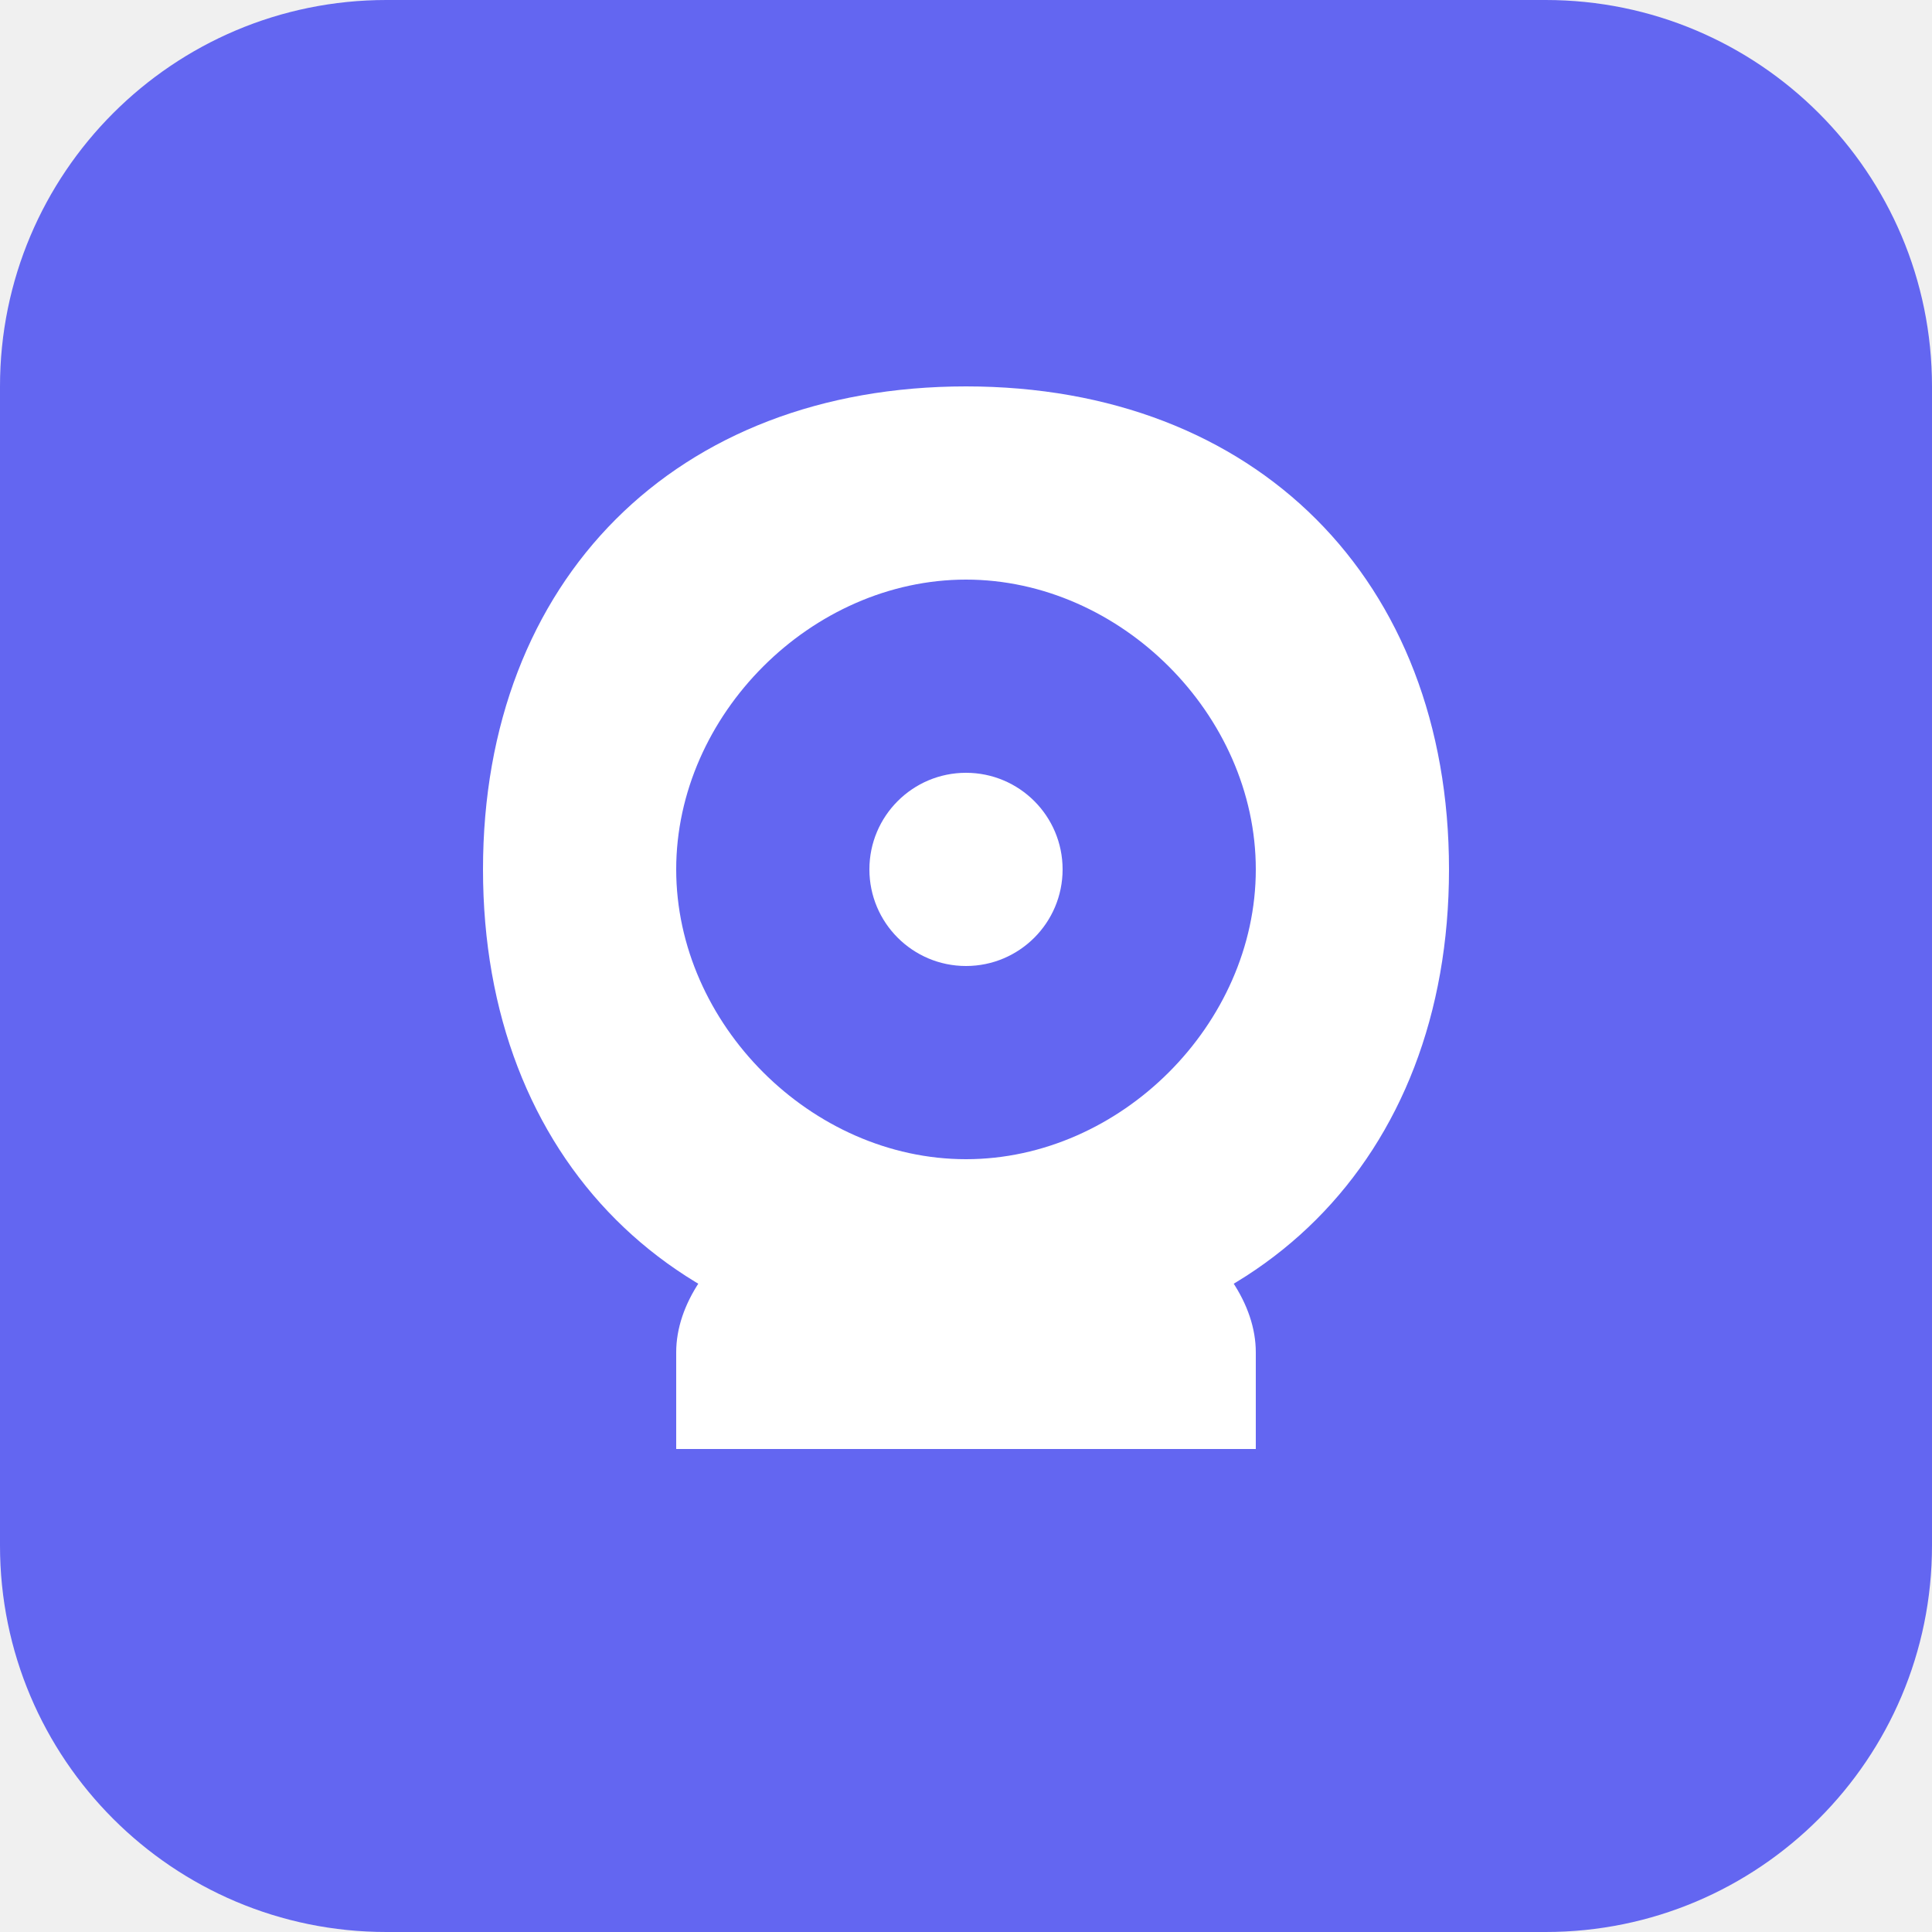
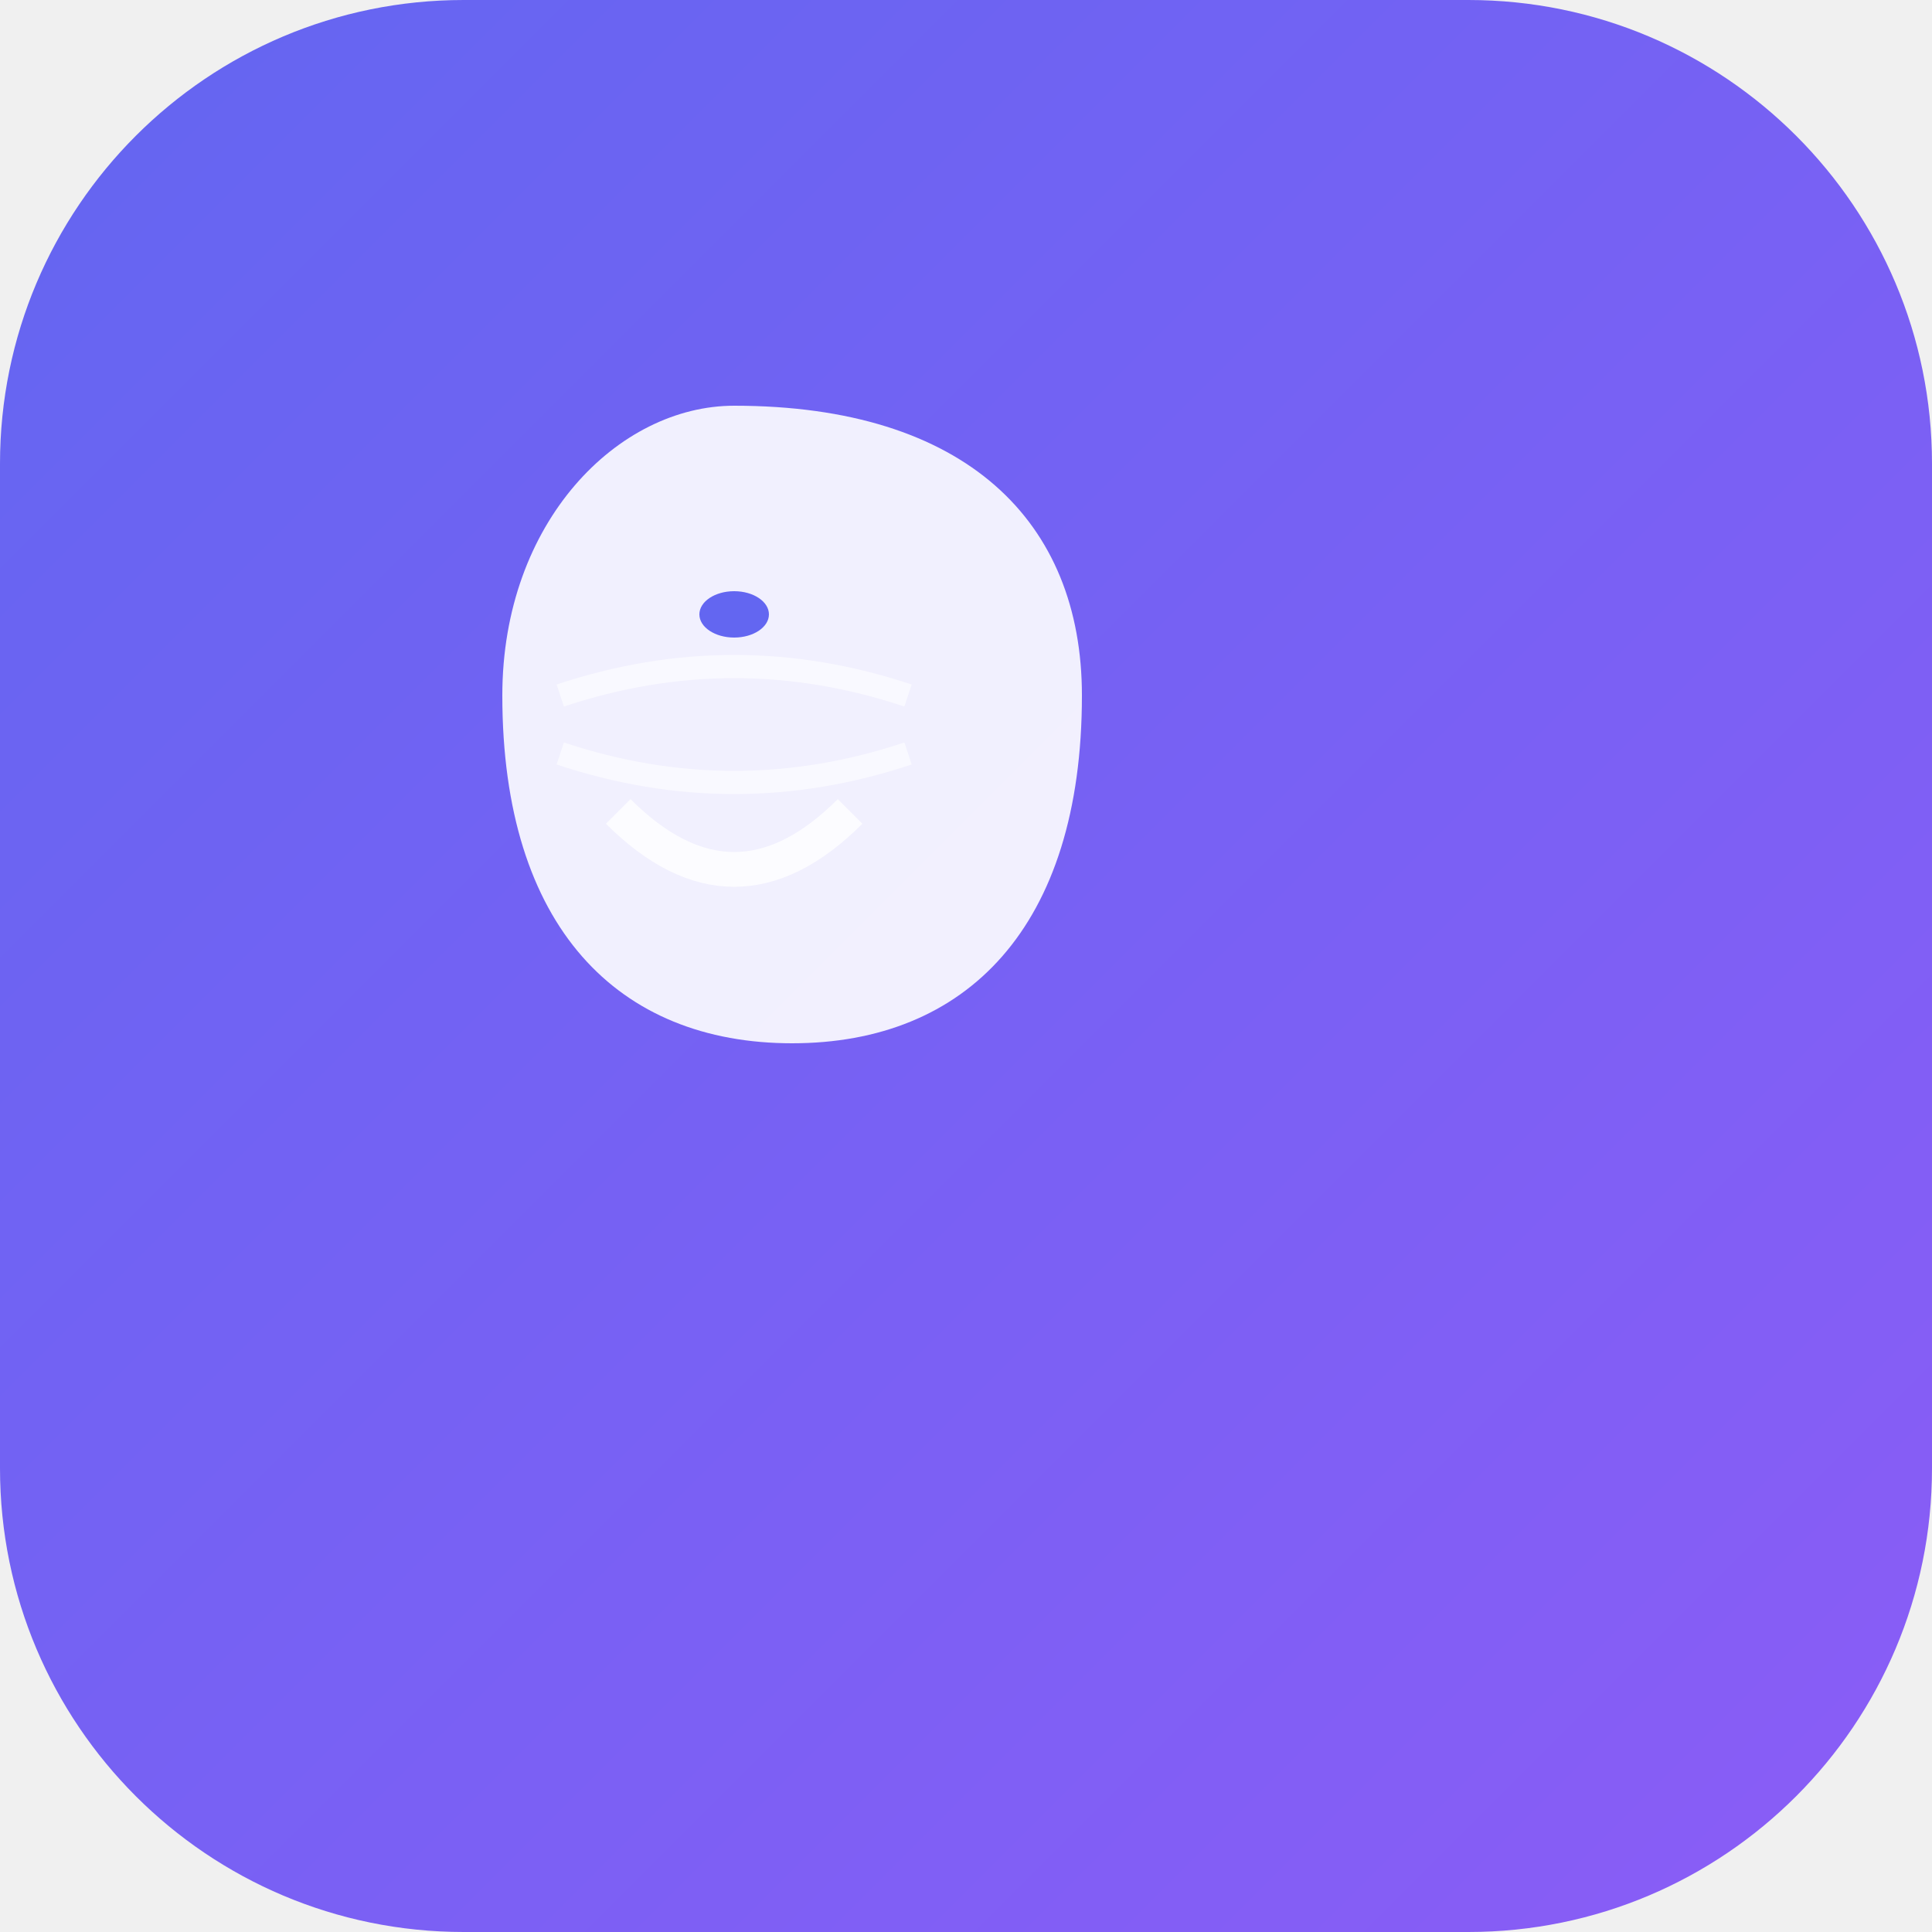
<svg xmlns="http://www.w3.org/2000/svg" viewBox="0 0 100 100">
-   <rect fill="#6366f1" width="100" height="100" rx="20" />
-   <path d="M50 20c-15 0-25 10-25 25s10 25 25 25 25-10 25-25-10-25-25-25zm0 40c-8 0-15-7-15-15s7-15 15-15 15 7 15 15-7 15-15 15z" fill="white" />
-   <circle cx="50" cy="45" r="5" fill="white" />
-   <path d="M50 60c-8 0-15 5-15 10v5h30v-5c0-5-7-10-15-10z" fill="white" />
+   <defs>
+     <linearGradient id="grad" x1="0%" y1="0%" x2="100%" y2="100%">
+       <stop offset="0%" style="stop-color:#6366f1;stop-opacity:1" />
+       <stop offset="100%" style="stop-color:#8b5cf6;stop-opacity:1" />
+     </linearGradient>
+   </defs>
+   <rect fill="url(#grad)" width="100" height="100" rx="24" />
+   <g transform="translate(20, 15) scale(0.6)">
+     <path d="M30 10 C20 10, 10 20, 10 35 C10 55, 20 65, 35 65 C50 65, 60 55, 60 35 C60 20, 50 10, 30 10 Z M30 25 C25 25, 22 28, 22 33 C22 38, 25 41, 30 41 C35 41, 38 38, 38 33 C38 28, 35 25, 30 25 Z" fill="white" opacity="0.9" />
+     <ellipse cx="30" cy="28" rx="3" ry="2" fill="#6366f1" />
+     <path d="M20 45 Q30 55, 40 45" stroke="white" stroke-width="3" fill="none" opacity="0.8" />
+     <path d="M15 35 Q30 30, 45 35" stroke="white" stroke-width="2" fill="none" opacity="0.6" />
+     <path d="M15 40 Q30 45, 45 40" stroke="white" stroke-width="2" fill="none" opacity="0.6" />
+   </g>
</svg>
